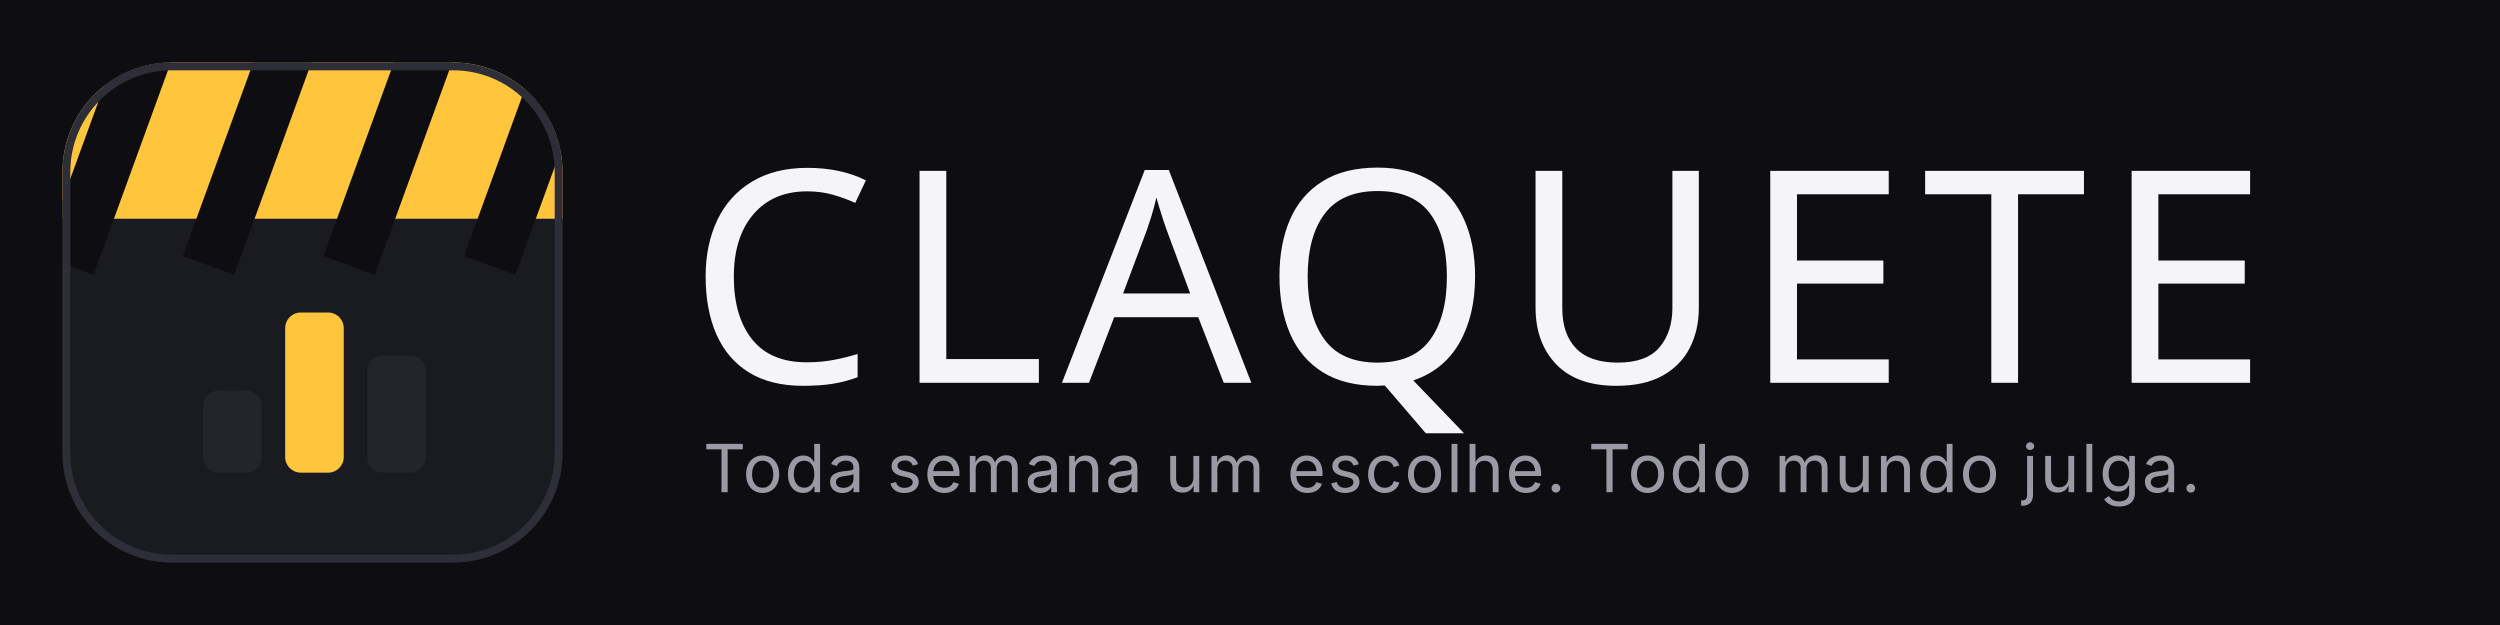
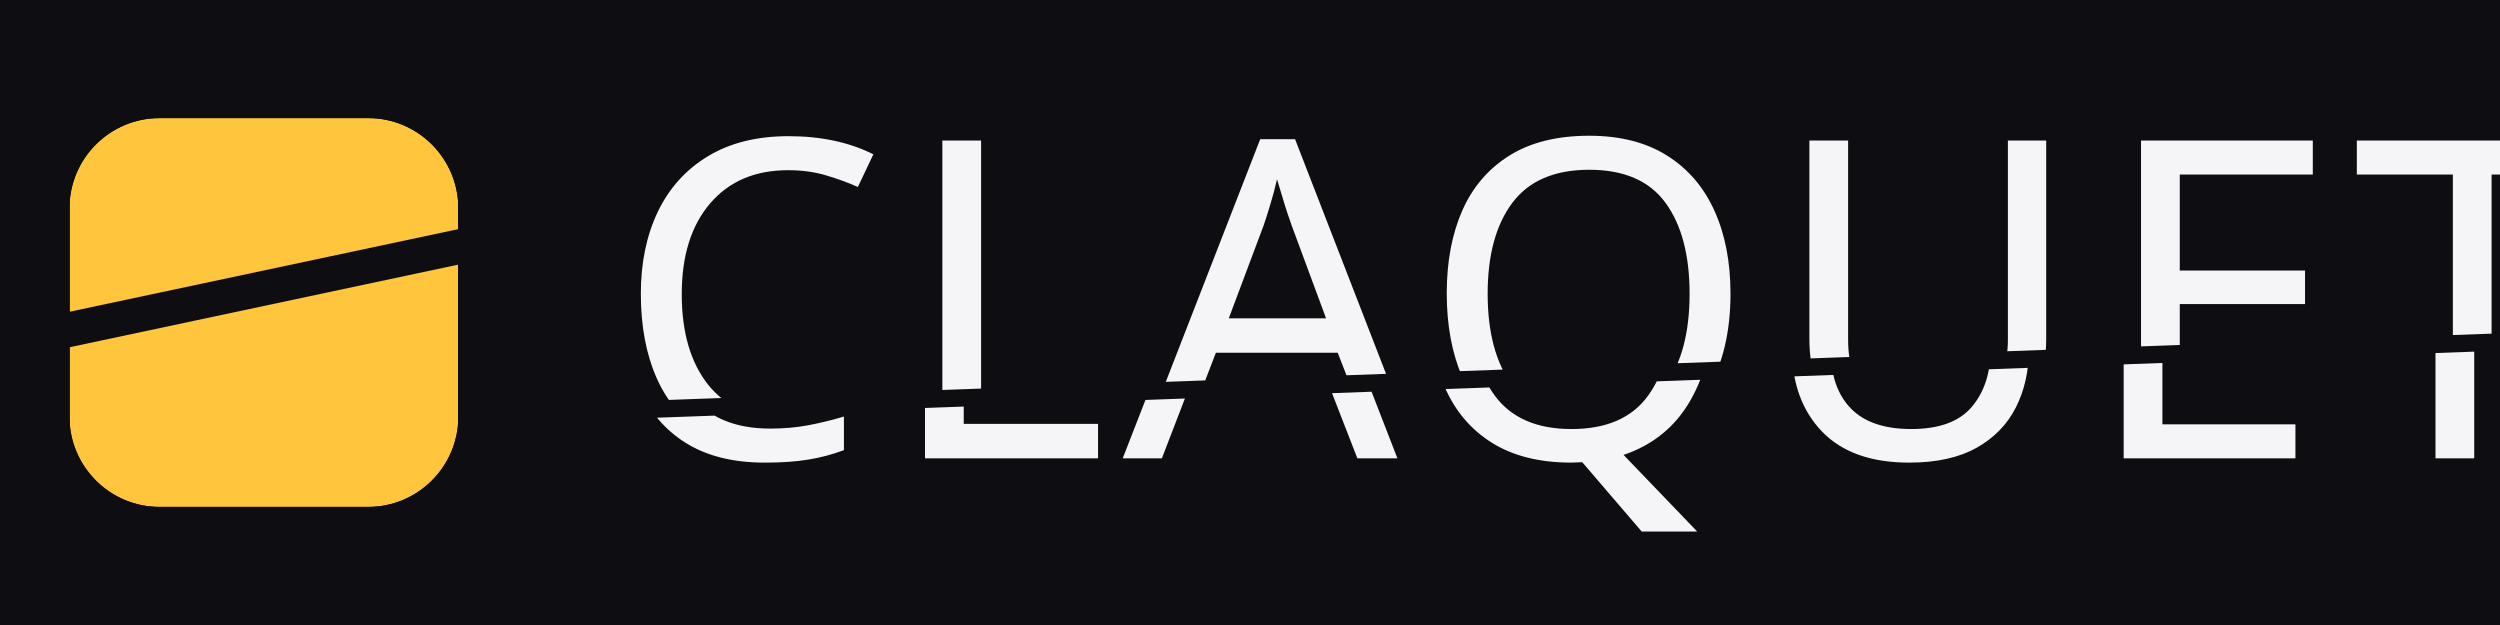
- <svg xmlns="http://www.w3.org/2000/svg" viewBox="0 0 640 160" width="640" height="160" role="img" aria-label="Claquete">
+ <svg xmlns="http://www.w3.org/2000/svg" viewBox="0 0 720 180" width="720" height="180" role="img" aria-label="Claquete">
  <defs>
-     <clipPath id="board-h">
-       <rect x="16" y="16" width="128" height="128" rx="28" ry="28" />
+     <clipPath id="blocoH">
+       <rect x="20" y="34" width="112" height="112" rx="26" ry="26" />
+     </clipPath>
+     <mask id="corteH">
+       <rect x="20" y="34" width="112" height="112" fill="#fff" />
+       <rect x="-20" y="78" width="200" height="10" fill="#000" transform="rotate(-12 76 83)" />
+     </mask>
+     <clipPath id="acima">
+       <polygon points="170,0 720,0 720,96 170,116" />
+     </clipPath>
+     <clipPath id="abaixo">
+       <polygon points="170,121 720,101 720,180 170,180" />
    </clipPath>
  </defs>
-   <rect x="0" y="0" width="640" height="160" fill="#0E0E12" />
-   <g clip-path="url(#board-h)">
-     <rect x="16" y="16" width="128" height="128" fill="#1A1A21" />
-     <rect x="16" y="16" width="128" height="40" fill="#FFC53D" />
-     <g fill="#0E0E12">
-       <rect x="22" y="4" width="14" height="66" transform="rotate(20 29 36)" />
-       <rect x="58" y="4" width="14" height="66" transform="rotate(20 65 36)" />
-       <rect x="94" y="4" width="14" height="66" transform="rotate(20 101 36)" />
-       <rect x="130" y="4" width="14" height="66" transform="rotate(20 137 36)" />
+   <rect width="720" height="180" fill="#0E0E12" />
+   <g clip-path="url(#blocoH)" mask="url(#corteH)">
+     <rect x="20" y="34" width="112" height="112" fill="#FFC53D" />
+   </g>
+   <g font-family="Bebas Neue, Anton, Oswald, Impact, sans-serif" font-size="124" letter-spacing="4" fill="#F5F5F7">
+     <g clip-path="url(#acima)">
+       <text x="172" y="132" transform="translate(5,-3)">CLAQUETE</text>
    </g>
-     <rect x="52" y="100" width="15" height="21" rx="4" fill="#24242D" />
-     <rect x="73" y="80" width="15" height="41" rx="4" fill="#FFC53D" />
-     <rect x="94" y="91" width="15" height="30" rx="4" fill="#24242D" />
+     <g clip-path="url(#abaixo)">
+       <text x="172" y="132">CLAQUETE</text>
+     </g>
  </g>
-   <rect x="17" y="17" width="126" height="126" rx="27" ry="27" fill="none" stroke="#2E2E38" stroke-width="2" />
-   <text x="176" y="98" font-family="Bebas Neue, Anton, Oswald, Impact, sans-serif" font-size="76" letter-spacing="4" fill="#F5F5F7">CLAQUETE</text>
-   <text x="180" y="126" font-family="Inter, Helvetica, Arial, sans-serif" font-size="17" letter-spacing="0.5" fill="#9A9AA5">Toda semana um escolhe. Todo mundo julga.</text>
</svg>
